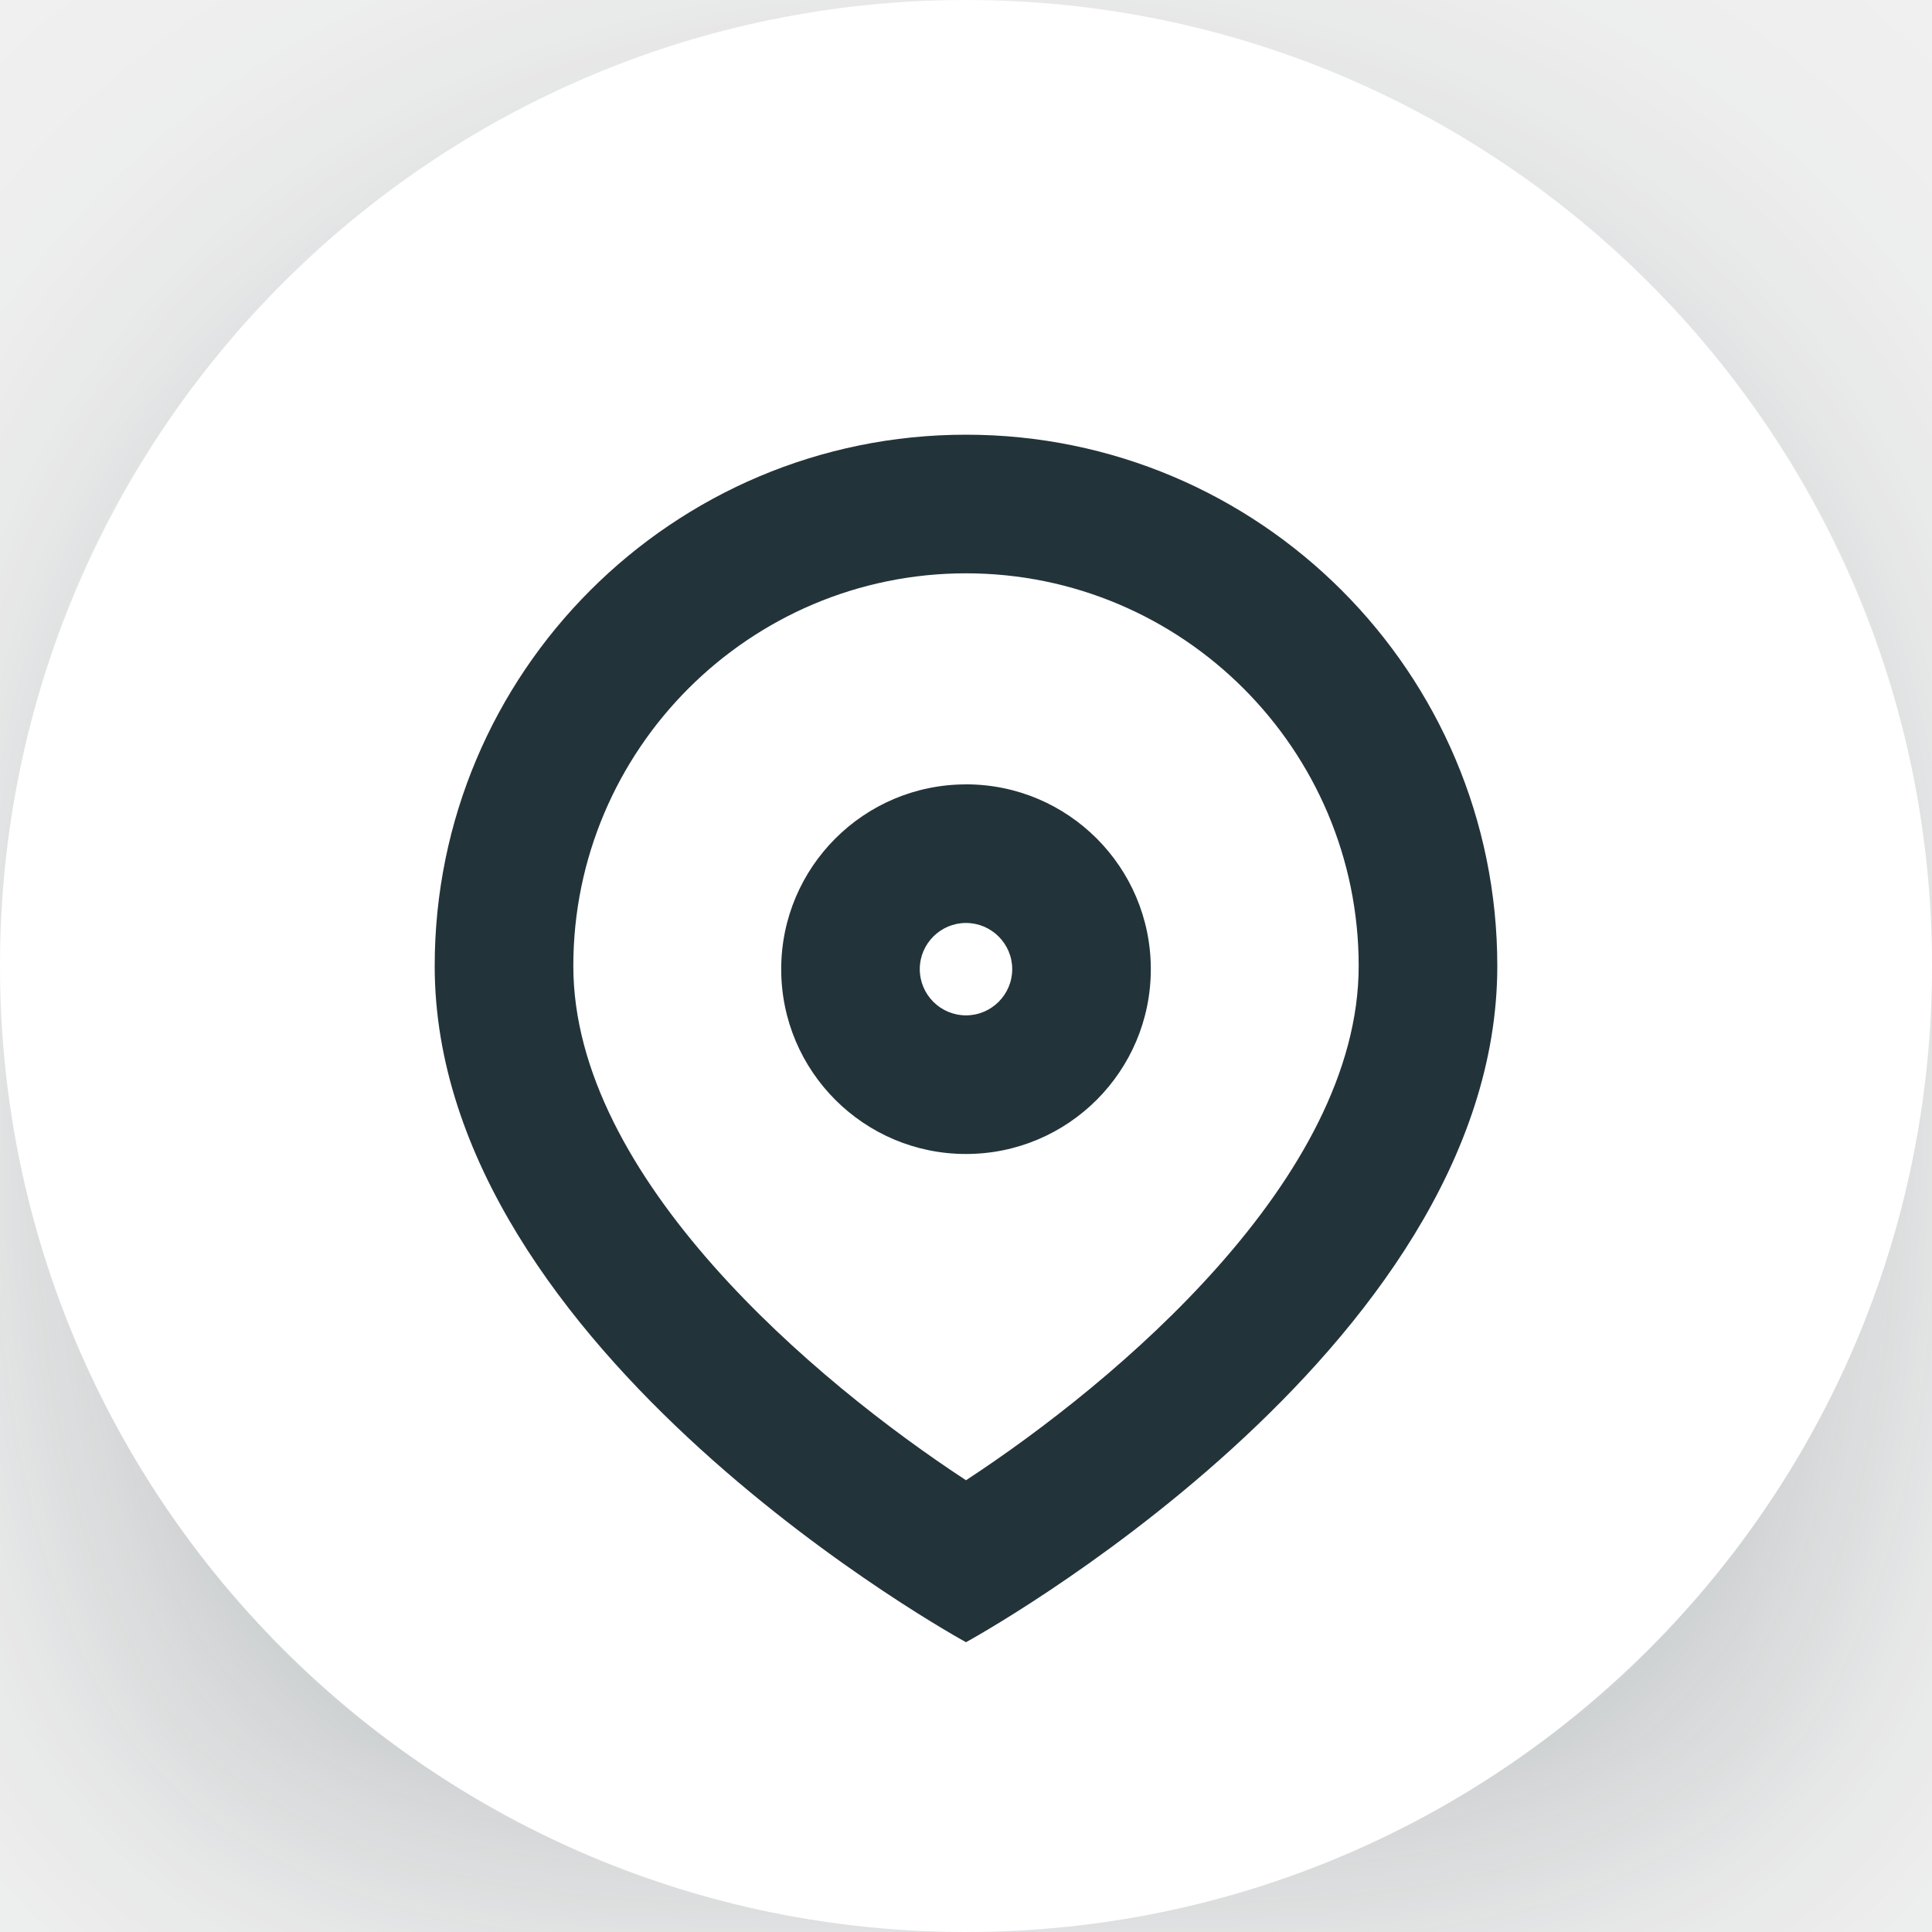
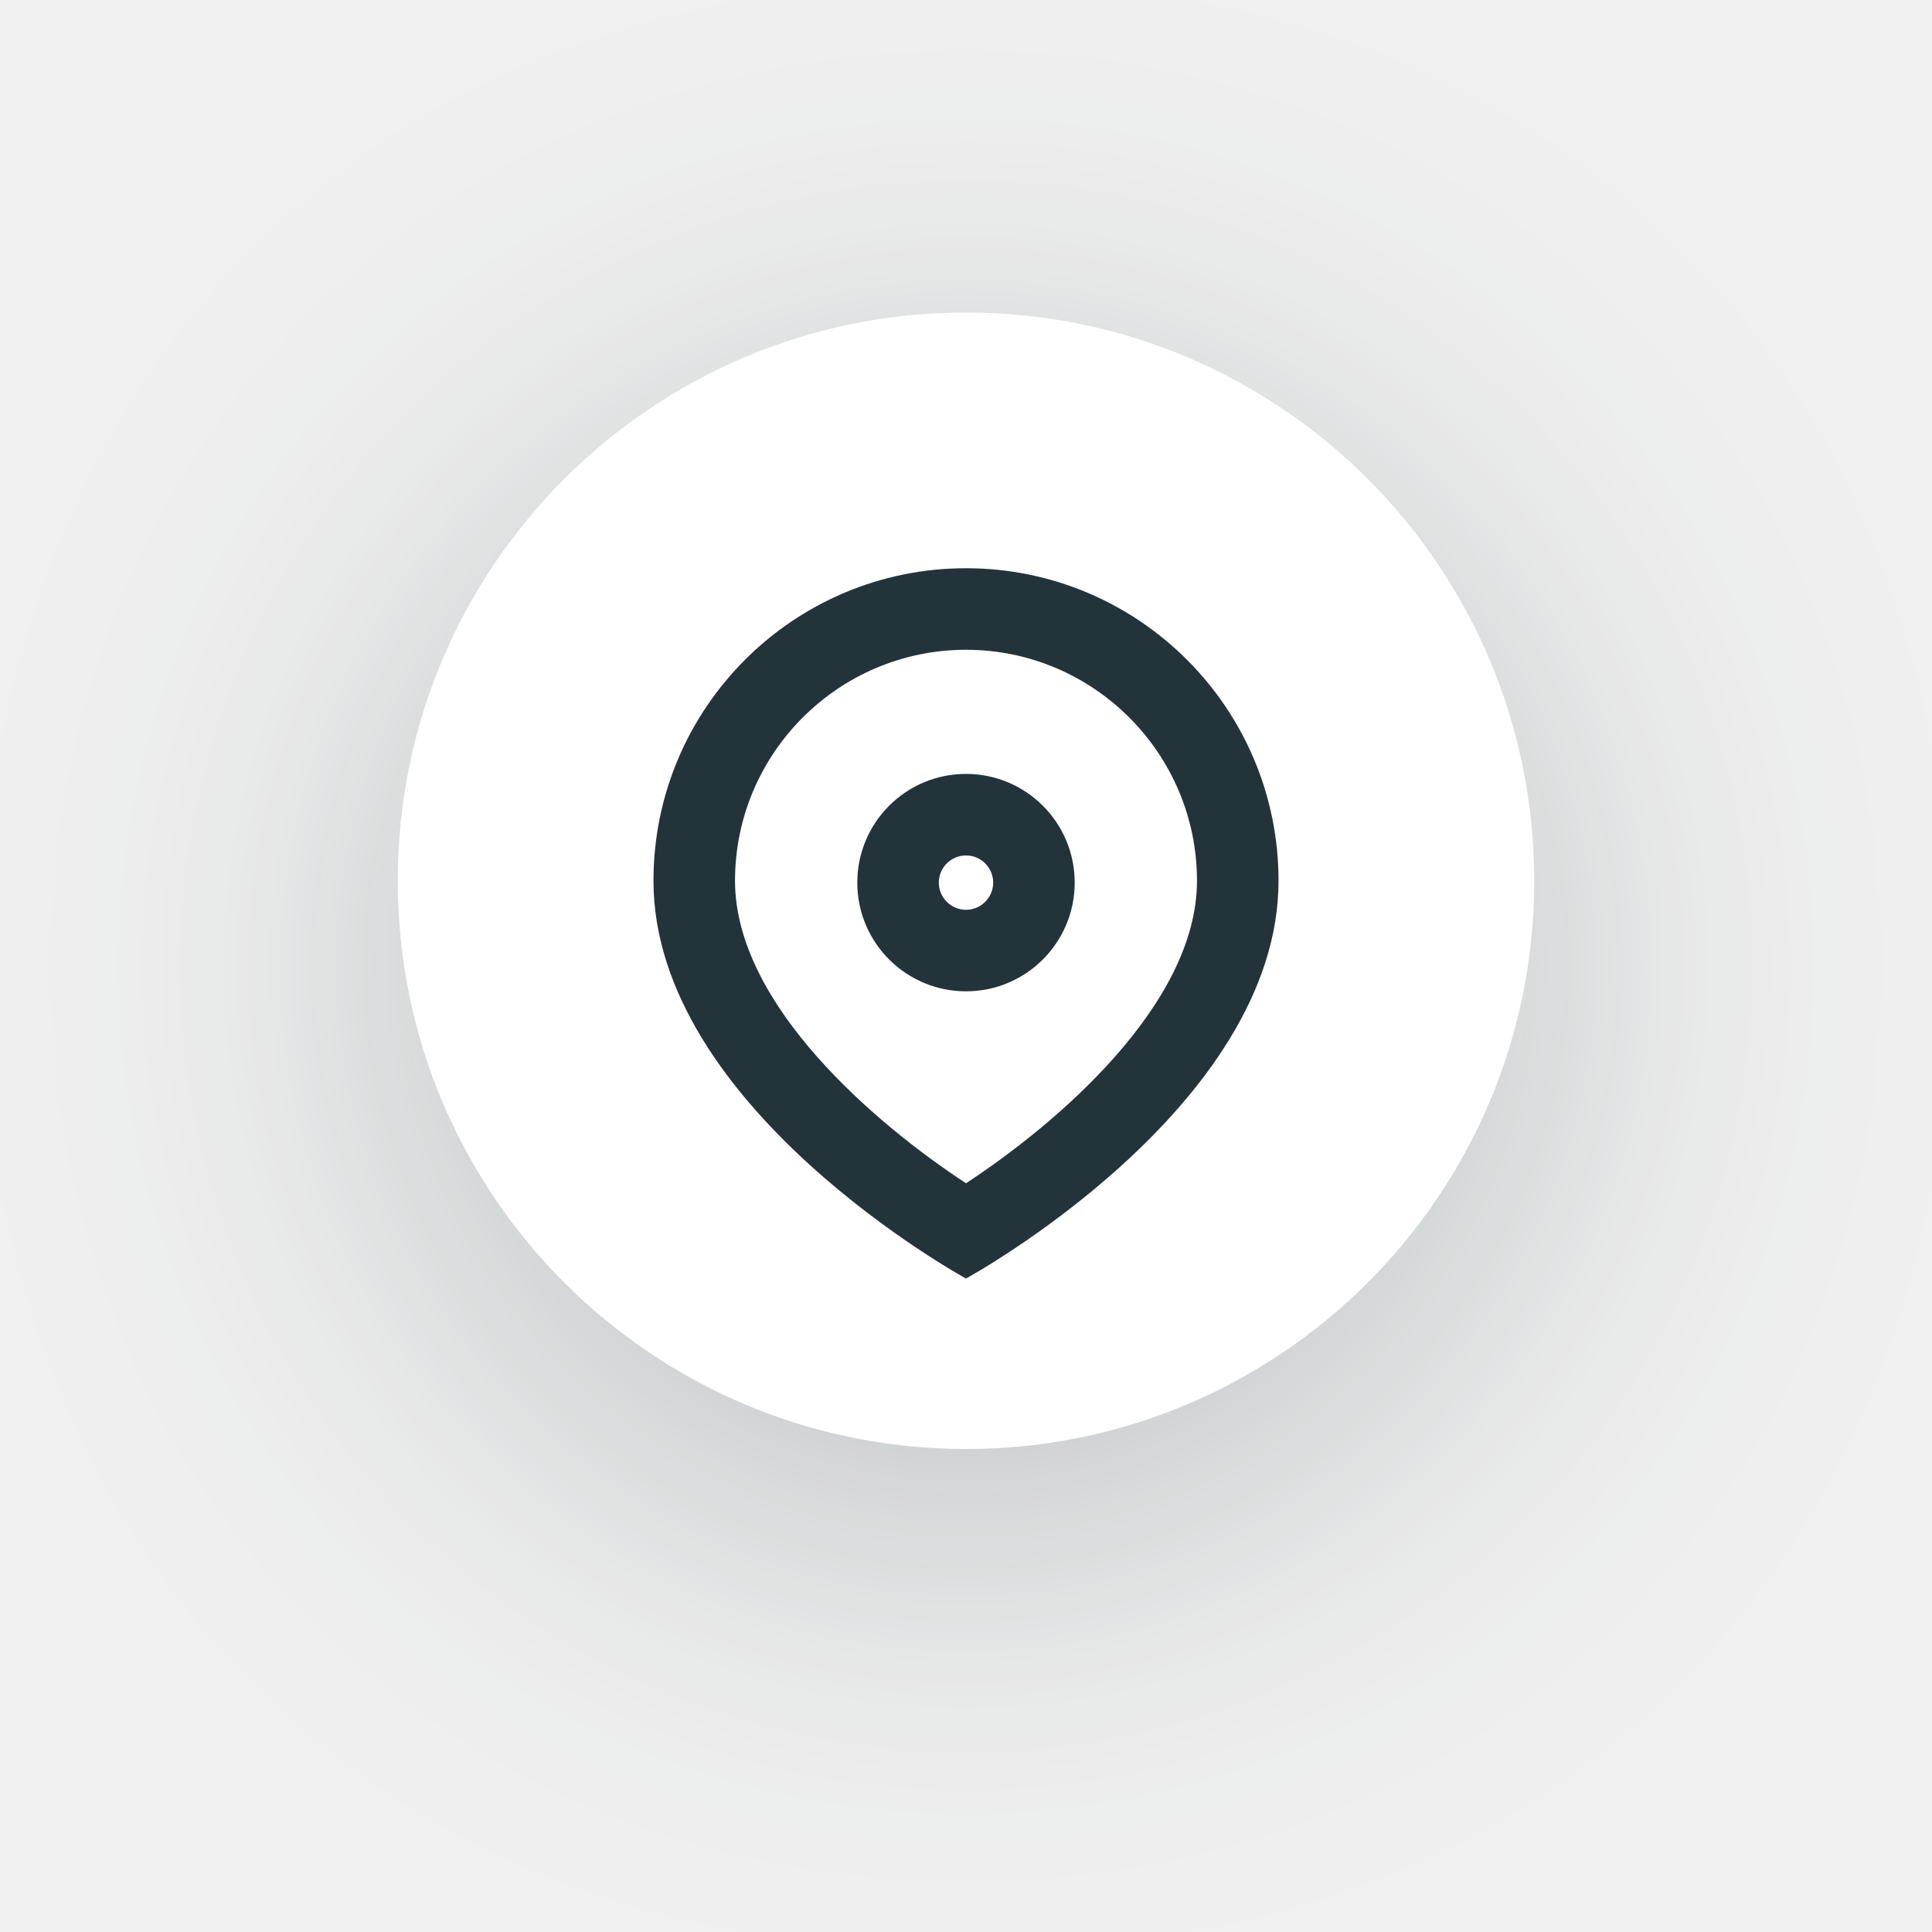
- <svg xmlns="http://www.w3.org/2000/svg" xmlns:xlink="http://www.w3.org/1999/xlink" width="40" height="40" viewBox="0 0 40 40">
+ <svg xmlns="http://www.w3.org/2000/svg" xmlns:xlink="http://www.w3.org/1999/xlink" width="68px" height="68px" viewBox="0 0 68 68" version="1.1">
  <defs>
-     <circle id="b" cx="20" cy="20" r="20" />
-     <filter id="a" width="212.5%" height="212.5%" x="-56.2%" y="-48.8%" filterUnits="objectBoundingBox">
-       <feOffset dy="3" in="SourceAlpha" result="shadowOffsetOuter1" />
-       <feGaussianBlur in="shadowOffsetOuter1" result="shadowBlurOuter1" stdDeviation="7" />
-       <feColorMatrix in="shadowBlurOuter1" values="0 0 0 0 0.137 0 0 0 0 0.2 0 0 0 0 0.227 0 0 0 0.25 0" />
+     <circle id="path-1" cx="20" cy="20" r="20" />
+     <filter x="-56.2%" y="-48.8%" width="212.5%" height="212.5%" filterUnits="objectBoundingBox" id="filter-2">
+       <feOffset dx="0" dy="3" in="SourceAlpha" result="shadowOffsetOuter1" />
+       <feGaussianBlur stdDeviation="7" in="shadowOffsetOuter1" result="shadowBlurOuter1" />
+       <feColorMatrix values="0 0 0 0 0.137   0 0 0 0 0.2   0 0 0 0 0.227  0 0 0 0.25 0" type="matrix" in="shadowBlurOuter1" />
    </filter>
-     <path id="c" d="M16 11.24a3.826 3.826 0 1 0 0 7.652 3.826 3.826 0 0 0 0-7.653m0 2.87c.527 0 .957.43.957.956 0 .527-.43.957-.957.957a.958.958 0 0 1-.957-.957c0-.527.43-.956.957-.956M16 4C9.925 4 5 8.925 5 15c0 8 11 14 11 14s11-6 11-14c0-6.075-4.925-11-11-11m0 2.87c4.483 0 8.13 3.647 8.13 8.13 0 4.393-5.024 8.612-8.13 10.647C12.892 23.61 7.87 19.392 7.87 15c0-4.483 3.647-8.13 8.13-8.13" />
+     <path d="M16,11.239 C13.887,11.239 12.174,12.952 12.174,15.065 C12.174,17.178 13.887,18.891 16,18.891 C18.113,18.891 19.826,17.178 19.826,15.065 C19.826,12.952 18.113,11.239 16,11.239 M16,14.109 C16.527,14.109 16.957,14.538 16.957,15.065 C16.957,15.592 16.527,16.022 16,16.022 C15.473,16.022 15.043,15.592 15.043,15.065 C15.043,14.538 15.473,14.109 16,14.109 M16,4 C9.925,4 5,8.925 5,15 C5,23 16,29 16,29 C16,29 27,23 27,15 C27,8.925 22.075,4 16,4 M16,6.87 C20.483,6.87 24.13,10.517 24.13,15 C24.13,19.393 19.106,23.612 16,25.647 C12.892,23.61 7.87,19.392 7.87,15 C7.87,10.517 11.517,6.87 16,6.87" id="path-3" />
  </defs>
-   <g fill="none" fill-rule="evenodd">
-     <use fill="#000" filter="url(#a)" xlink:href="#b" />
-     <use fill="#FFF" xlink:href="#b" />
-     <g transform="translate(4 5)">
-       <use fill="#23333A" xlink:href="#c" />
+   <g id="Symbols" stroke="none" stroke-width="1" fill="none" fill-rule="evenodd">
+     <g id="atom/map/marker" transform="translate(14, 11)">
+       <g id="Oval">
+         <use fill="black" fill-opacity="1" filter="url(#filter-2)" xlink:href="#path-1" />
+         <use fill="#FFFFFF" fill-rule="evenodd" xlink:href="#path-1" />
+       </g>
+       <g id="atom/icon/map/marker" transform="translate(4, 5)">
+         <mask id="mask-4" fill="white">
+           <use xlink:href="#path-3" />
+         </mask>
+         <use id="Fill-1" fill="#23333A" fill-rule="evenodd" xlink:href="#path-3" />
+       </g>
    </g>
  </g>
</svg>
